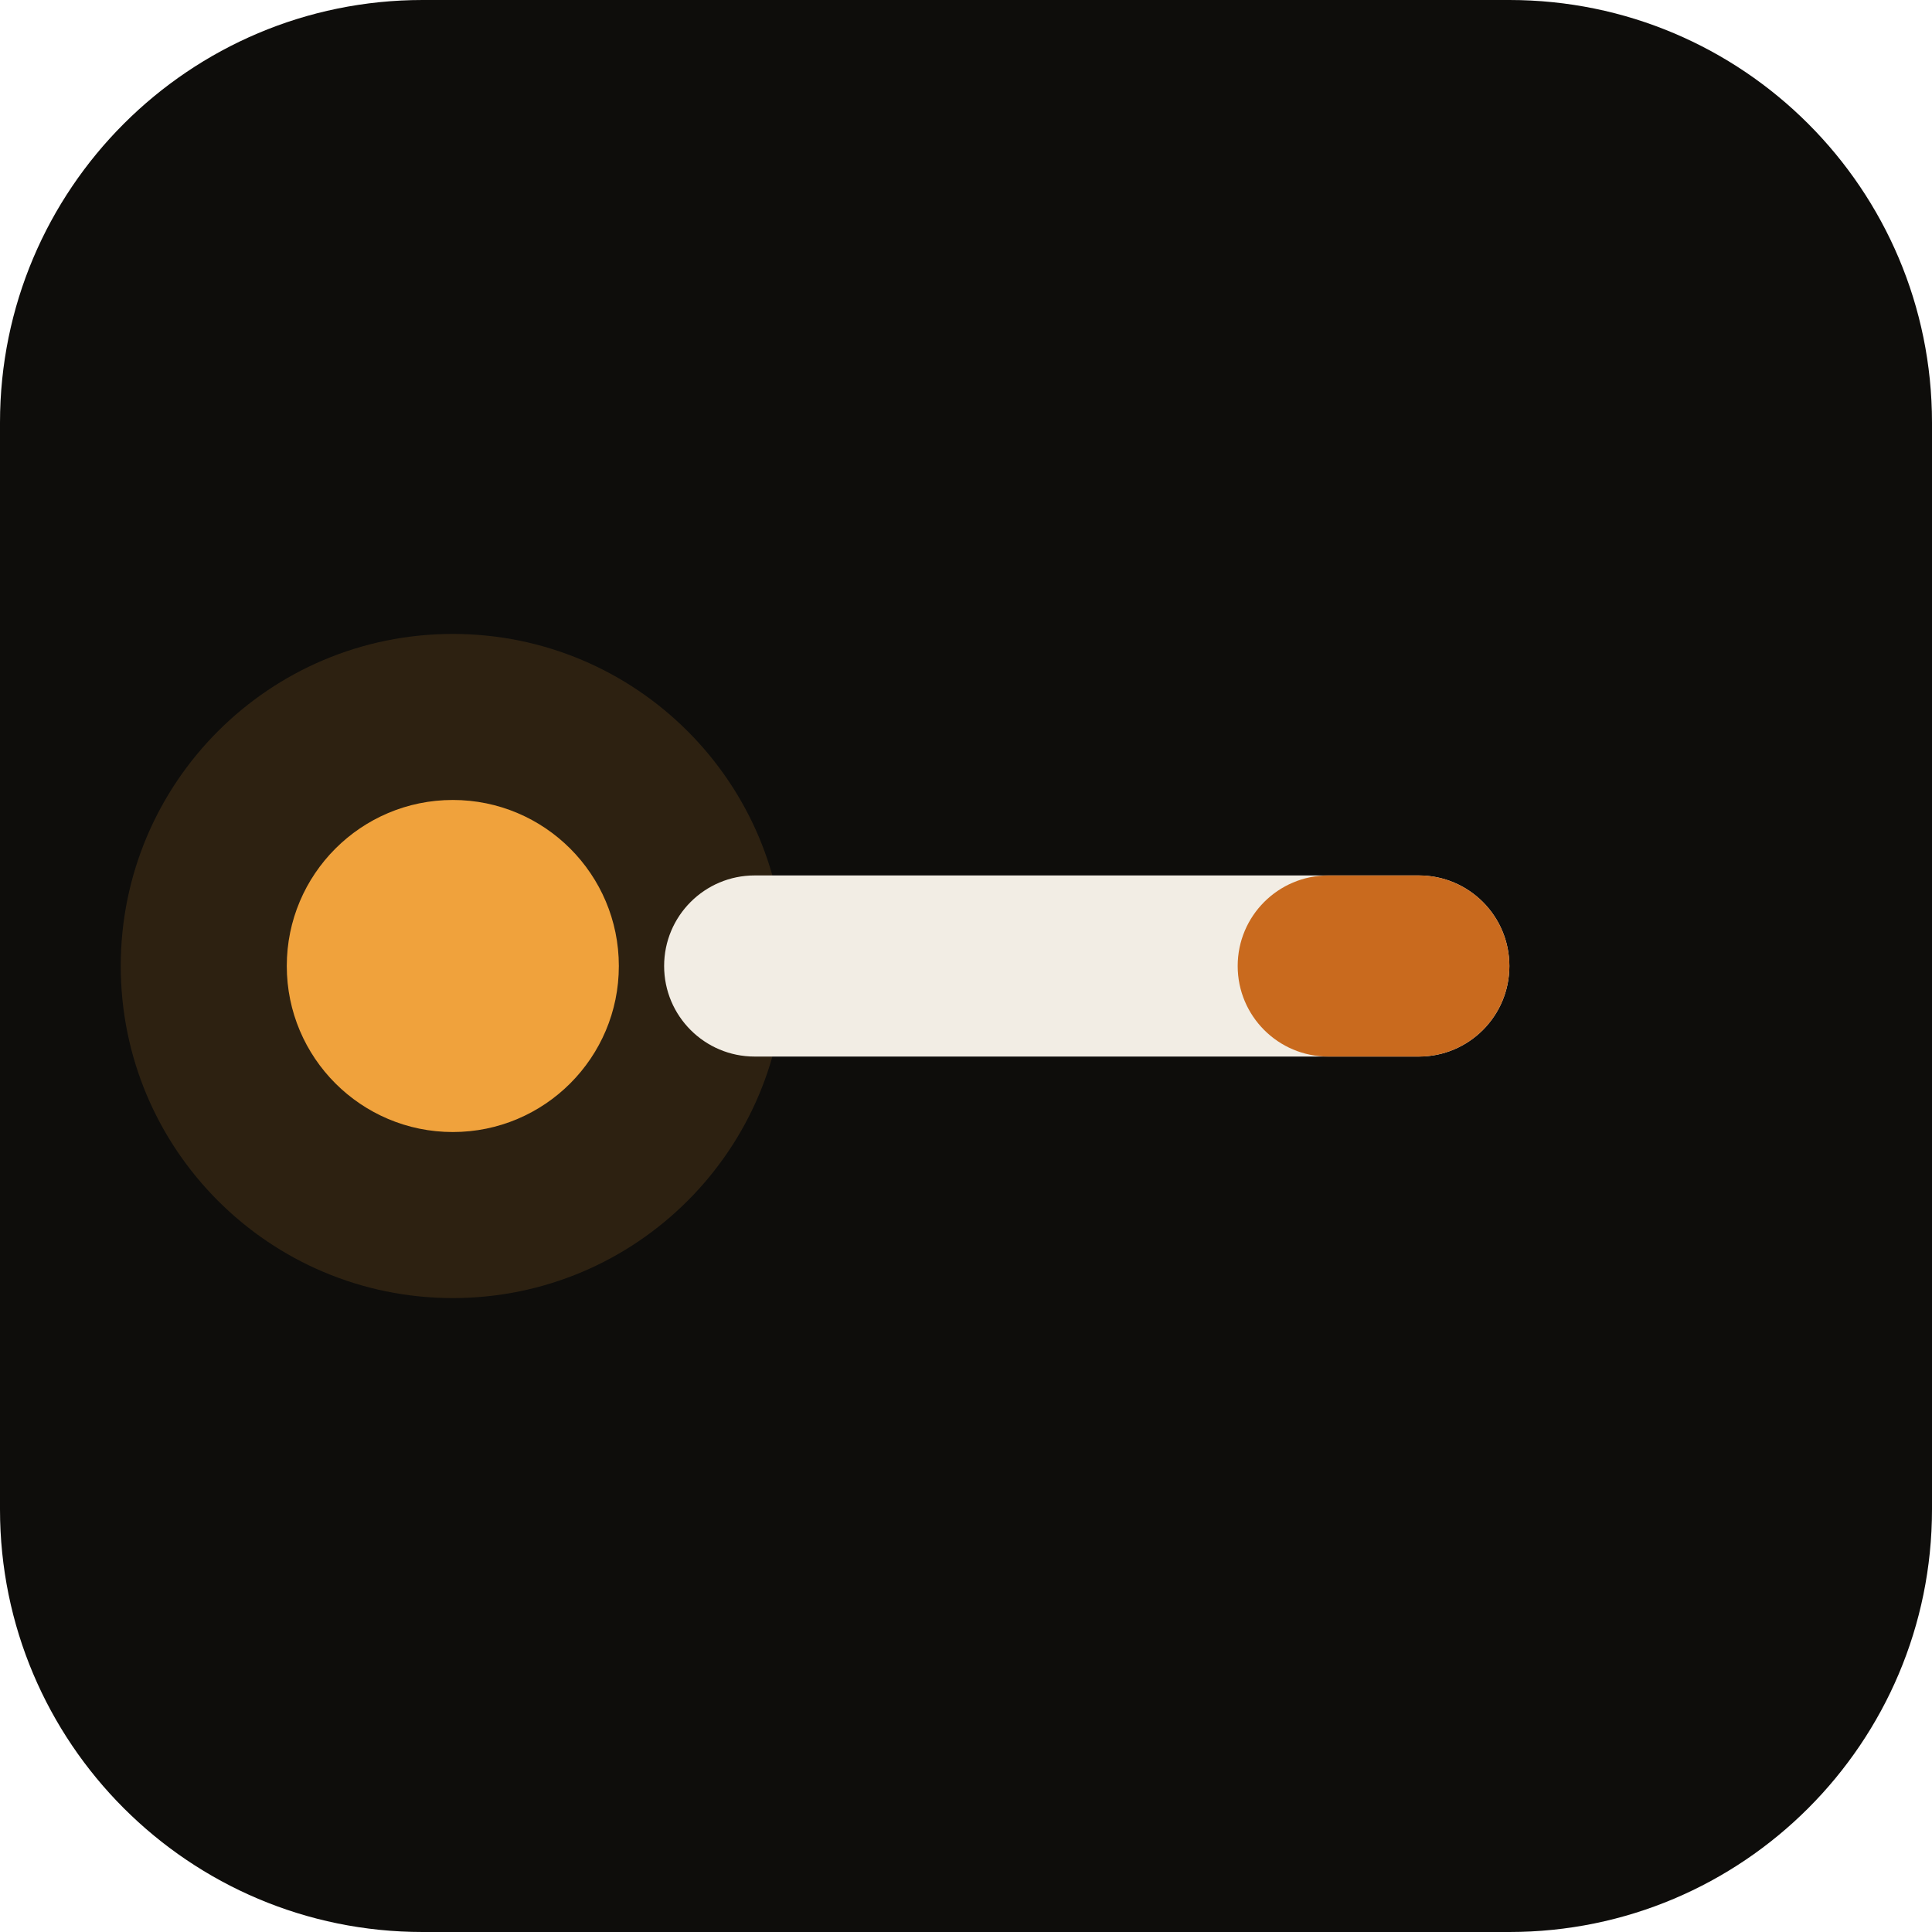
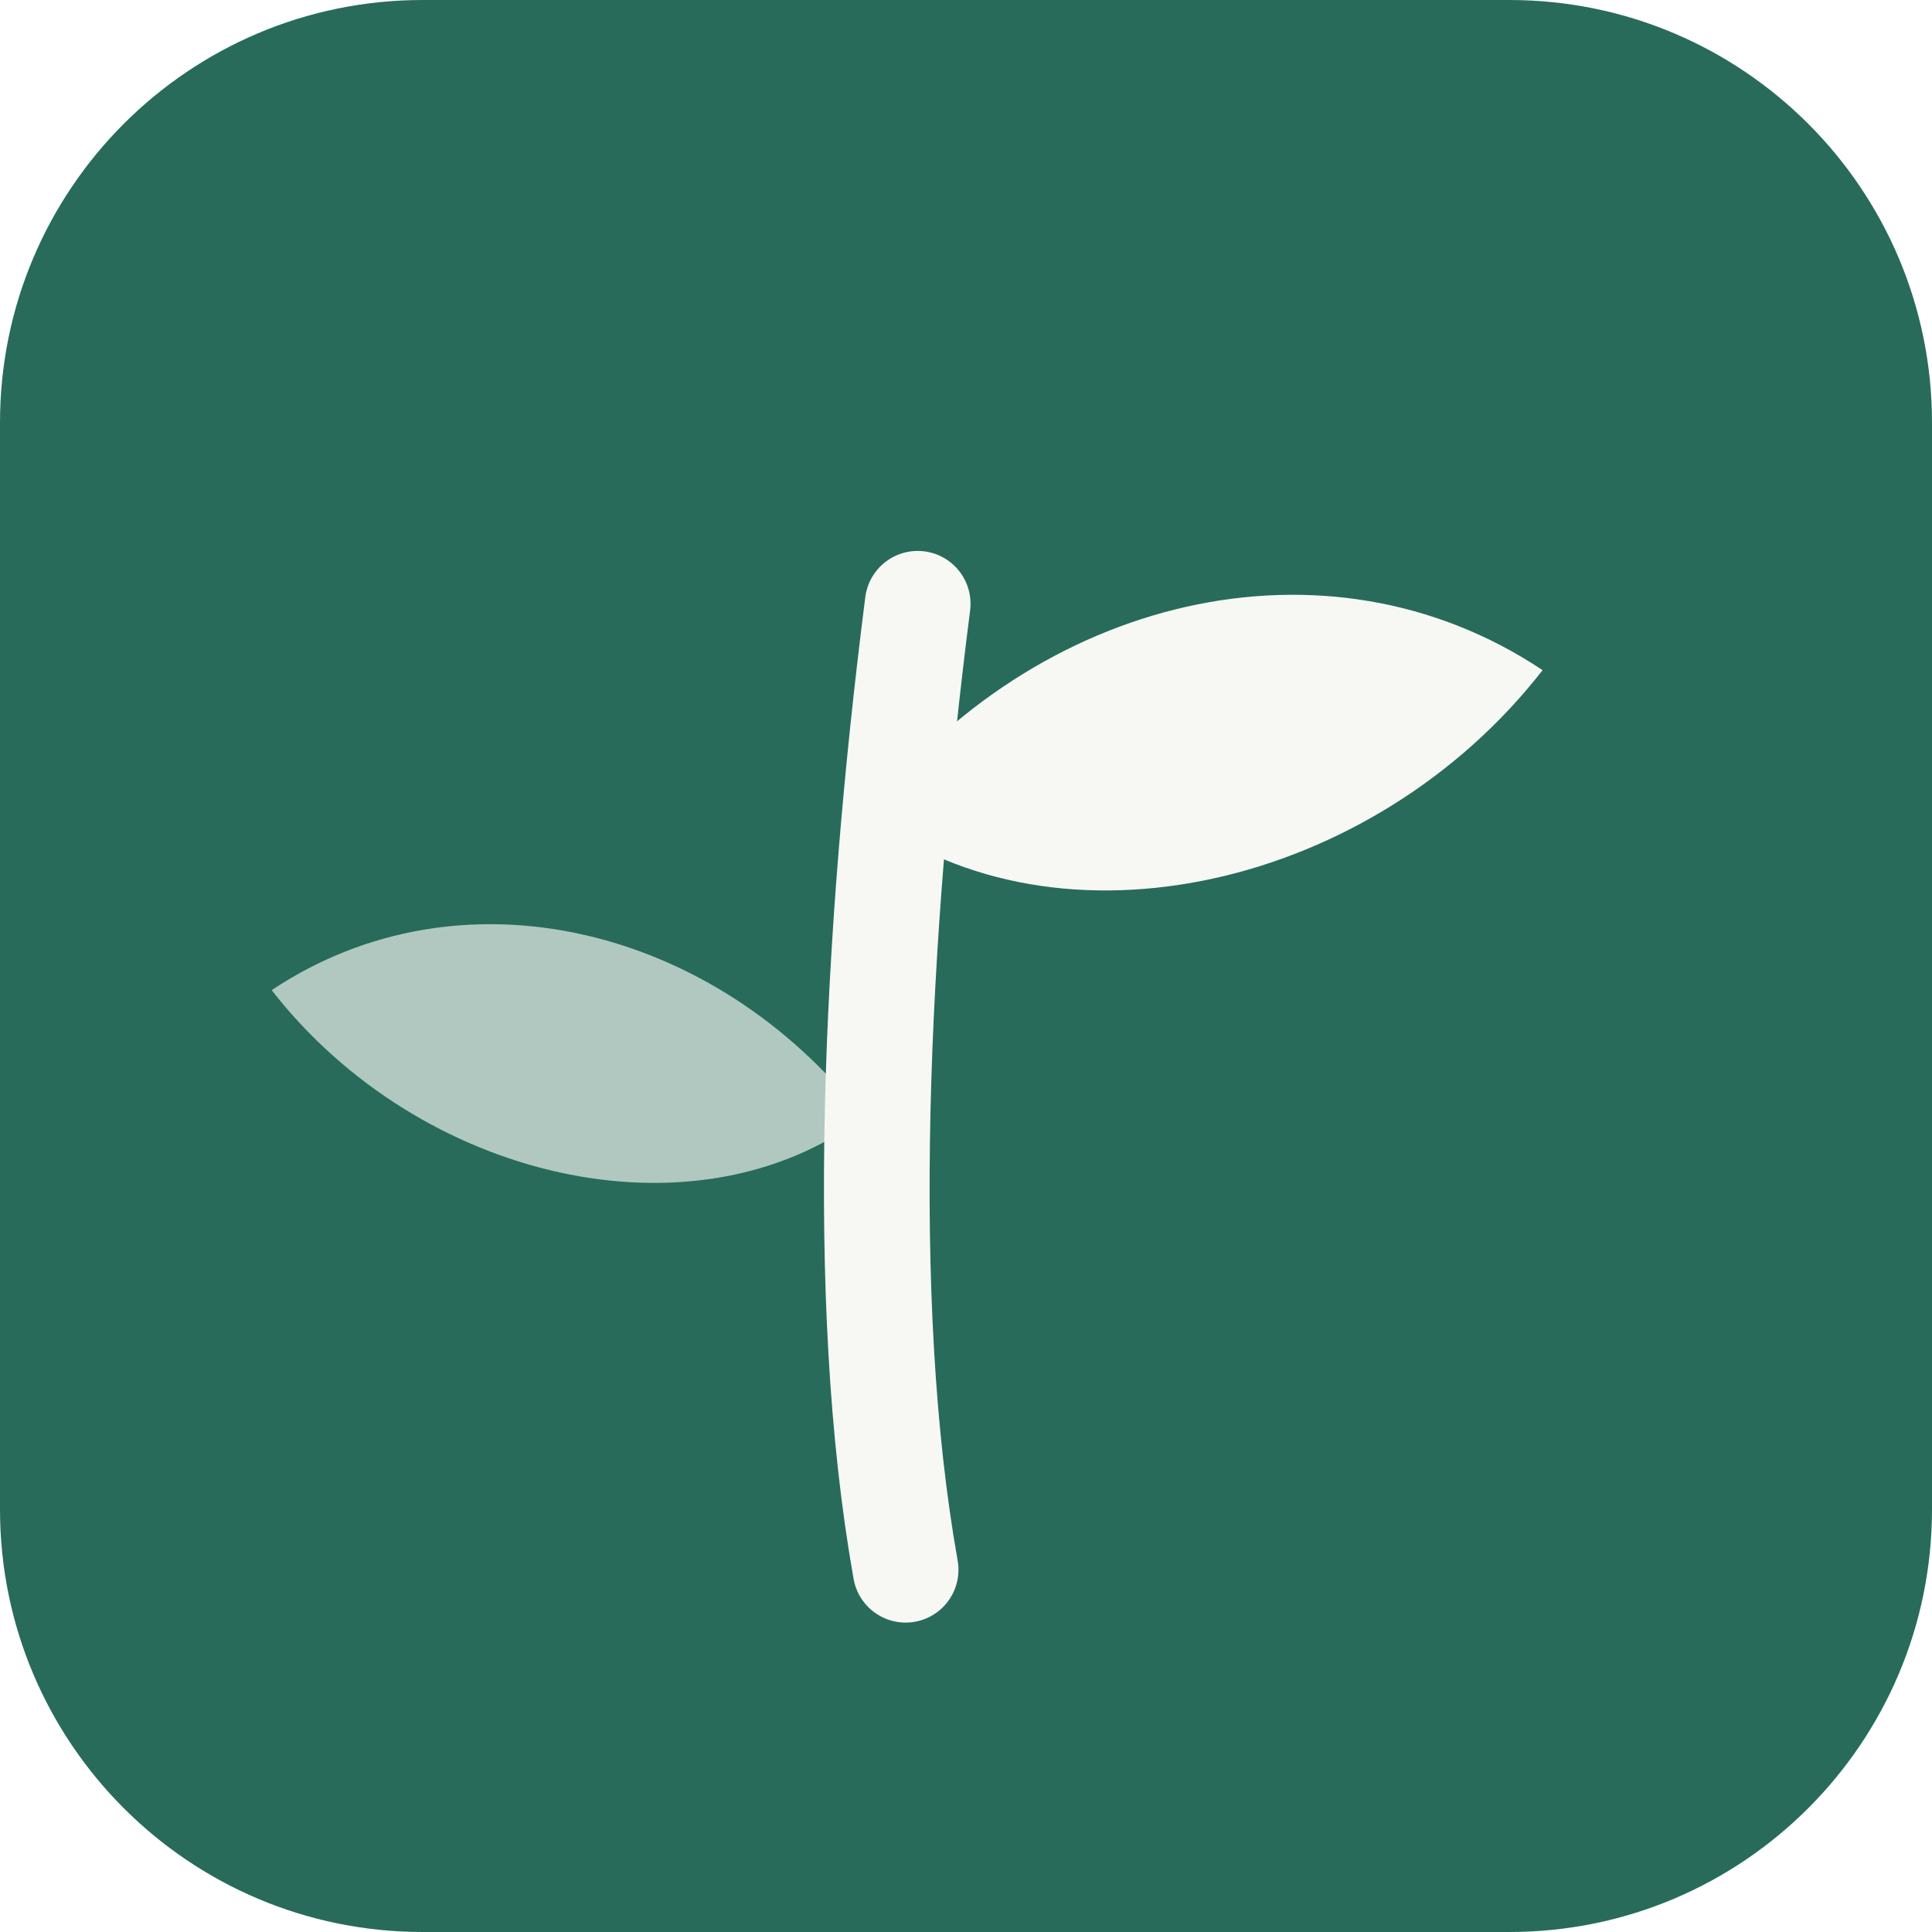
<svg xmlns="http://www.w3.org/2000/svg" viewBox="0 0 64 64" width="64" height="64">
-   <rect width="64" height="64" rx="14" fill="#0E0D0B" />
-   <circle cx="15" cy="32" r="11" fill="#F0A23C" opacity=".14" />
-   <circle cx="15" cy="32" r="5.5" fill="#F0A23C" />
-   <rect x="22" y="29" width="28" height="6" rx="3" fill="#F2EDE4" />
-   <rect x="41" y="29" width="9" height="6" rx="3" fill="#C96A1E" />
+   <rect width="64" height="64" rx="14" fill="#286B5A" />
+   <g fill="none" stroke="#F7F8F4" stroke-width="3.5" stroke-linecap="round">
+     <path d="M30 52 C28.4 43 29 31 30.4 20" />
+   </g>
+   <path d="M0 0 C7 -9 19 -12 28 -6 C21 3 8 6 0 0 Z" fill="#F7F8F4" opacity=".66" transform="translate(28.6 37) scale(-0.7 0.7)" />
+   <path d="M0 0 C7 -9 19 -12 28 -6 C21 3 8 6 0 0 Z" fill="#F7F8F4" transform="translate(28.7 27) scale(0.8 0.8)" />
</svg>
